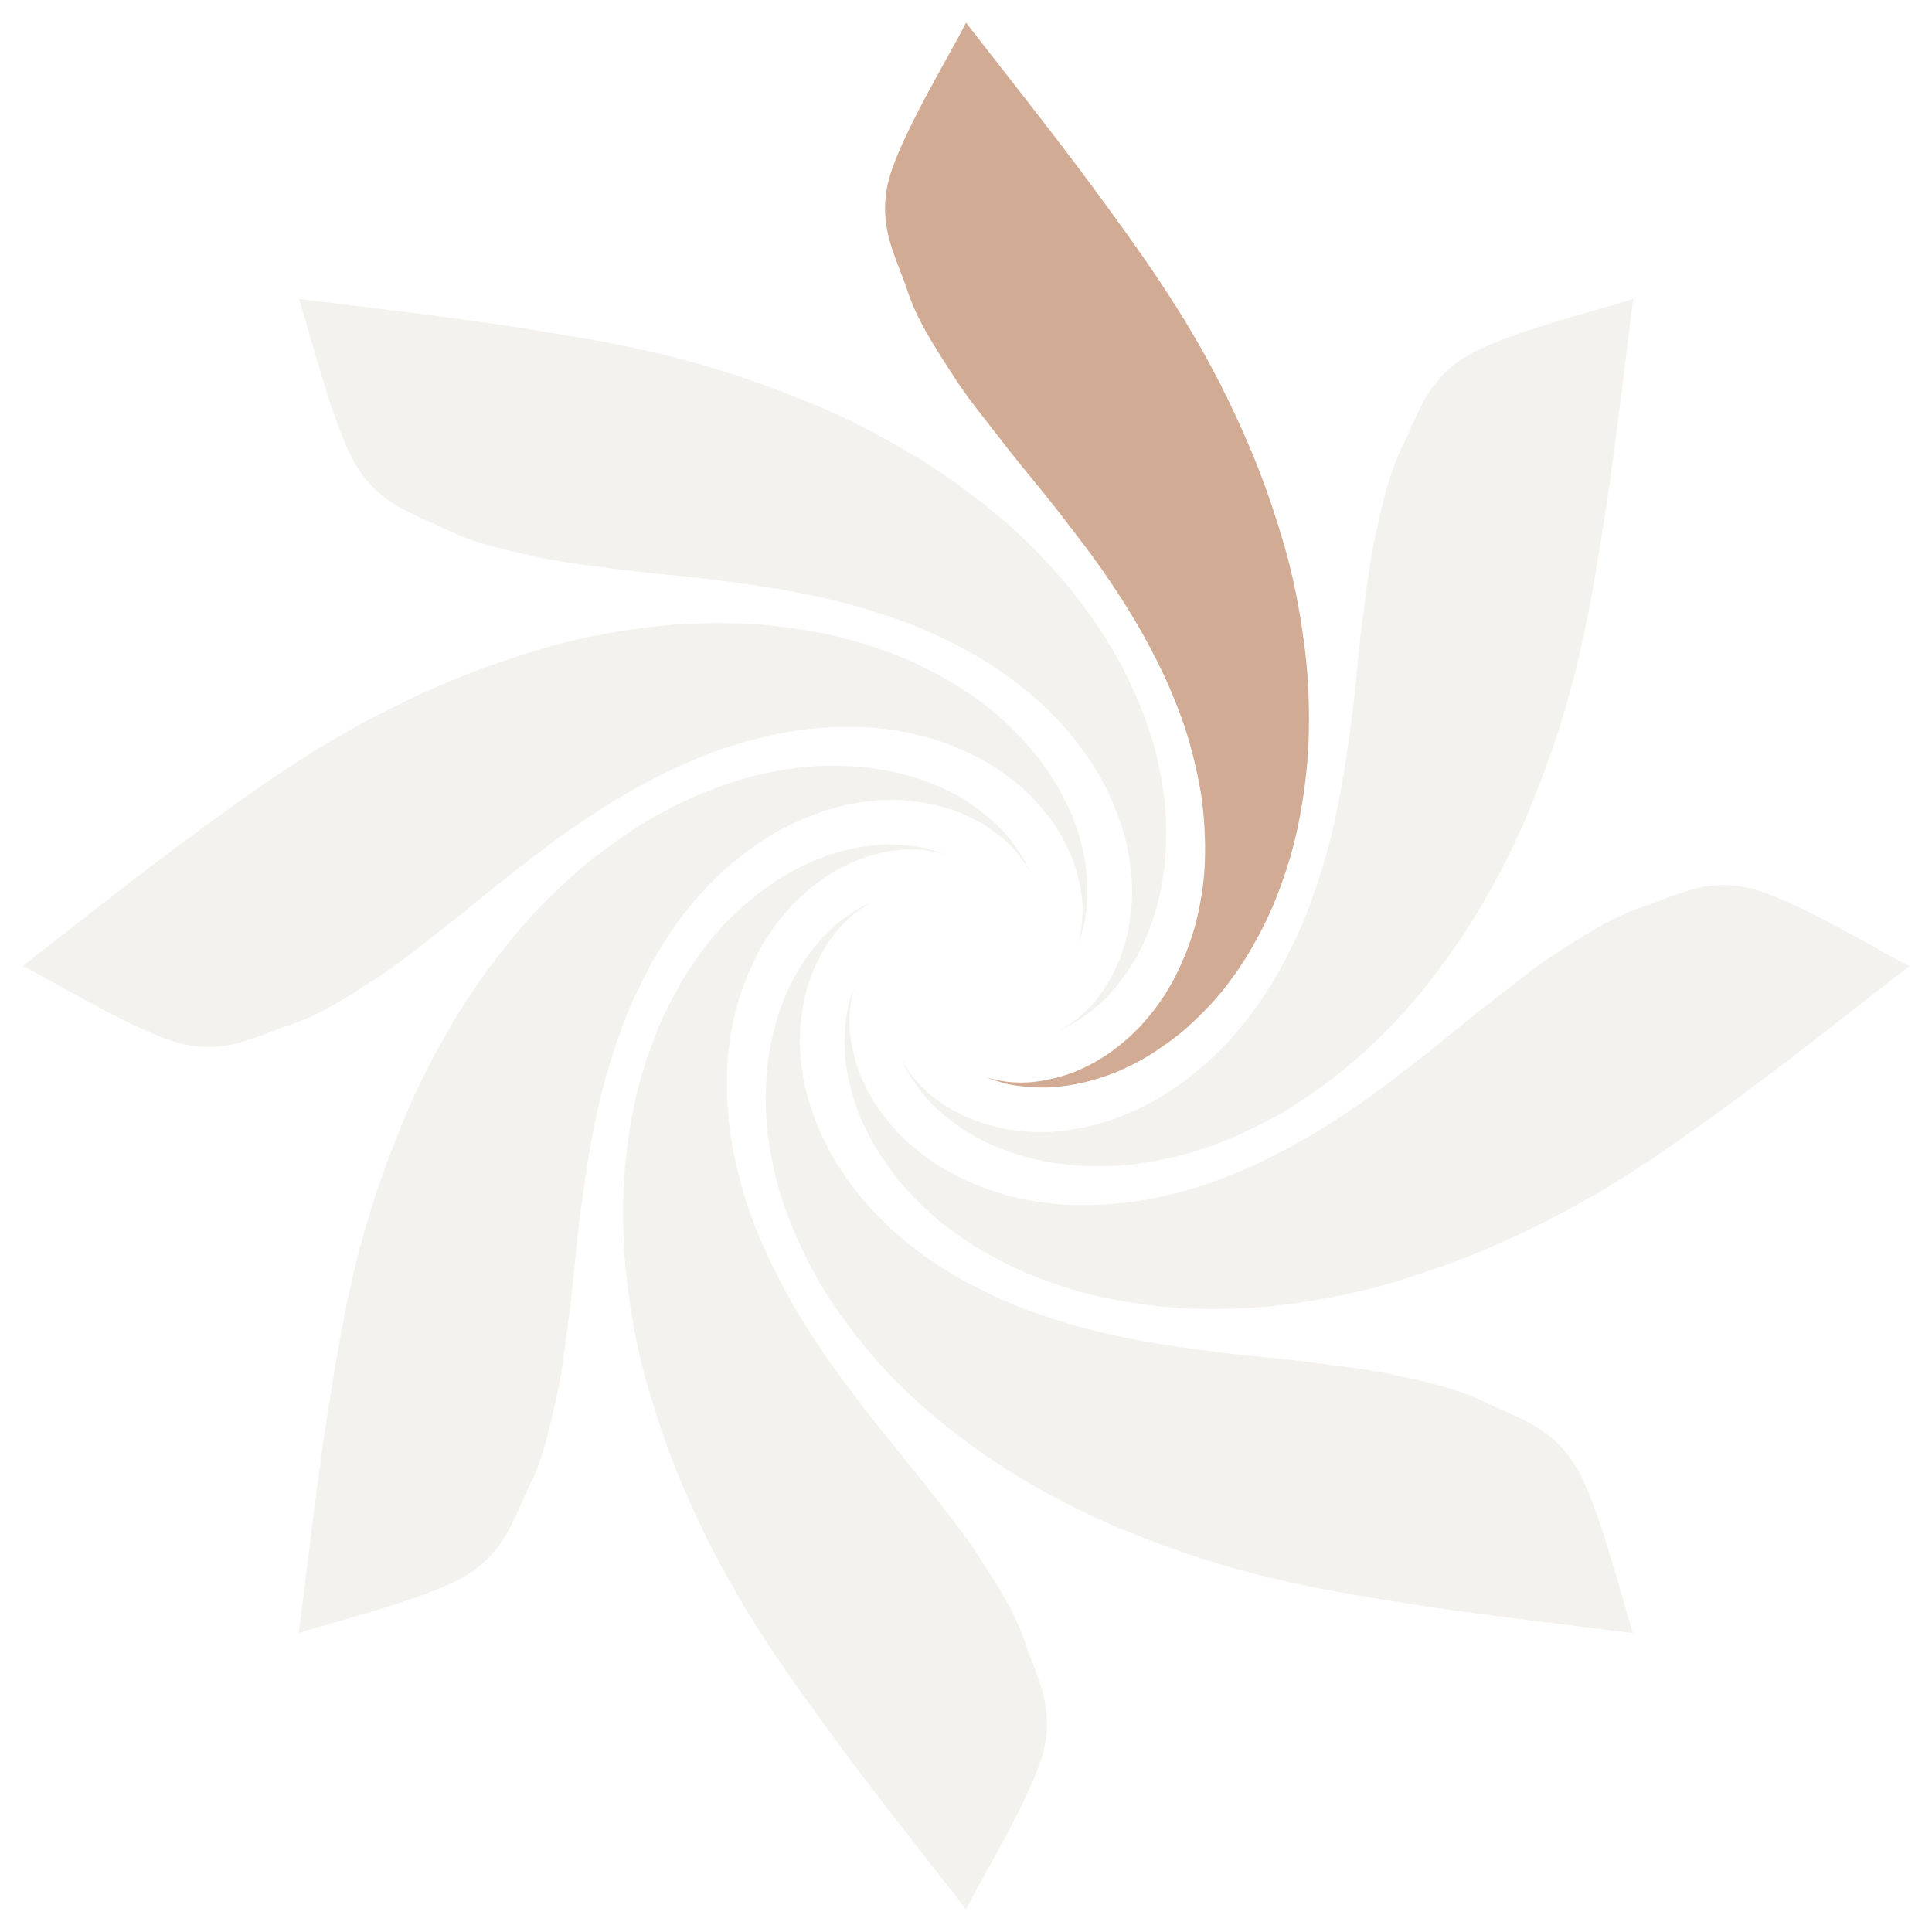
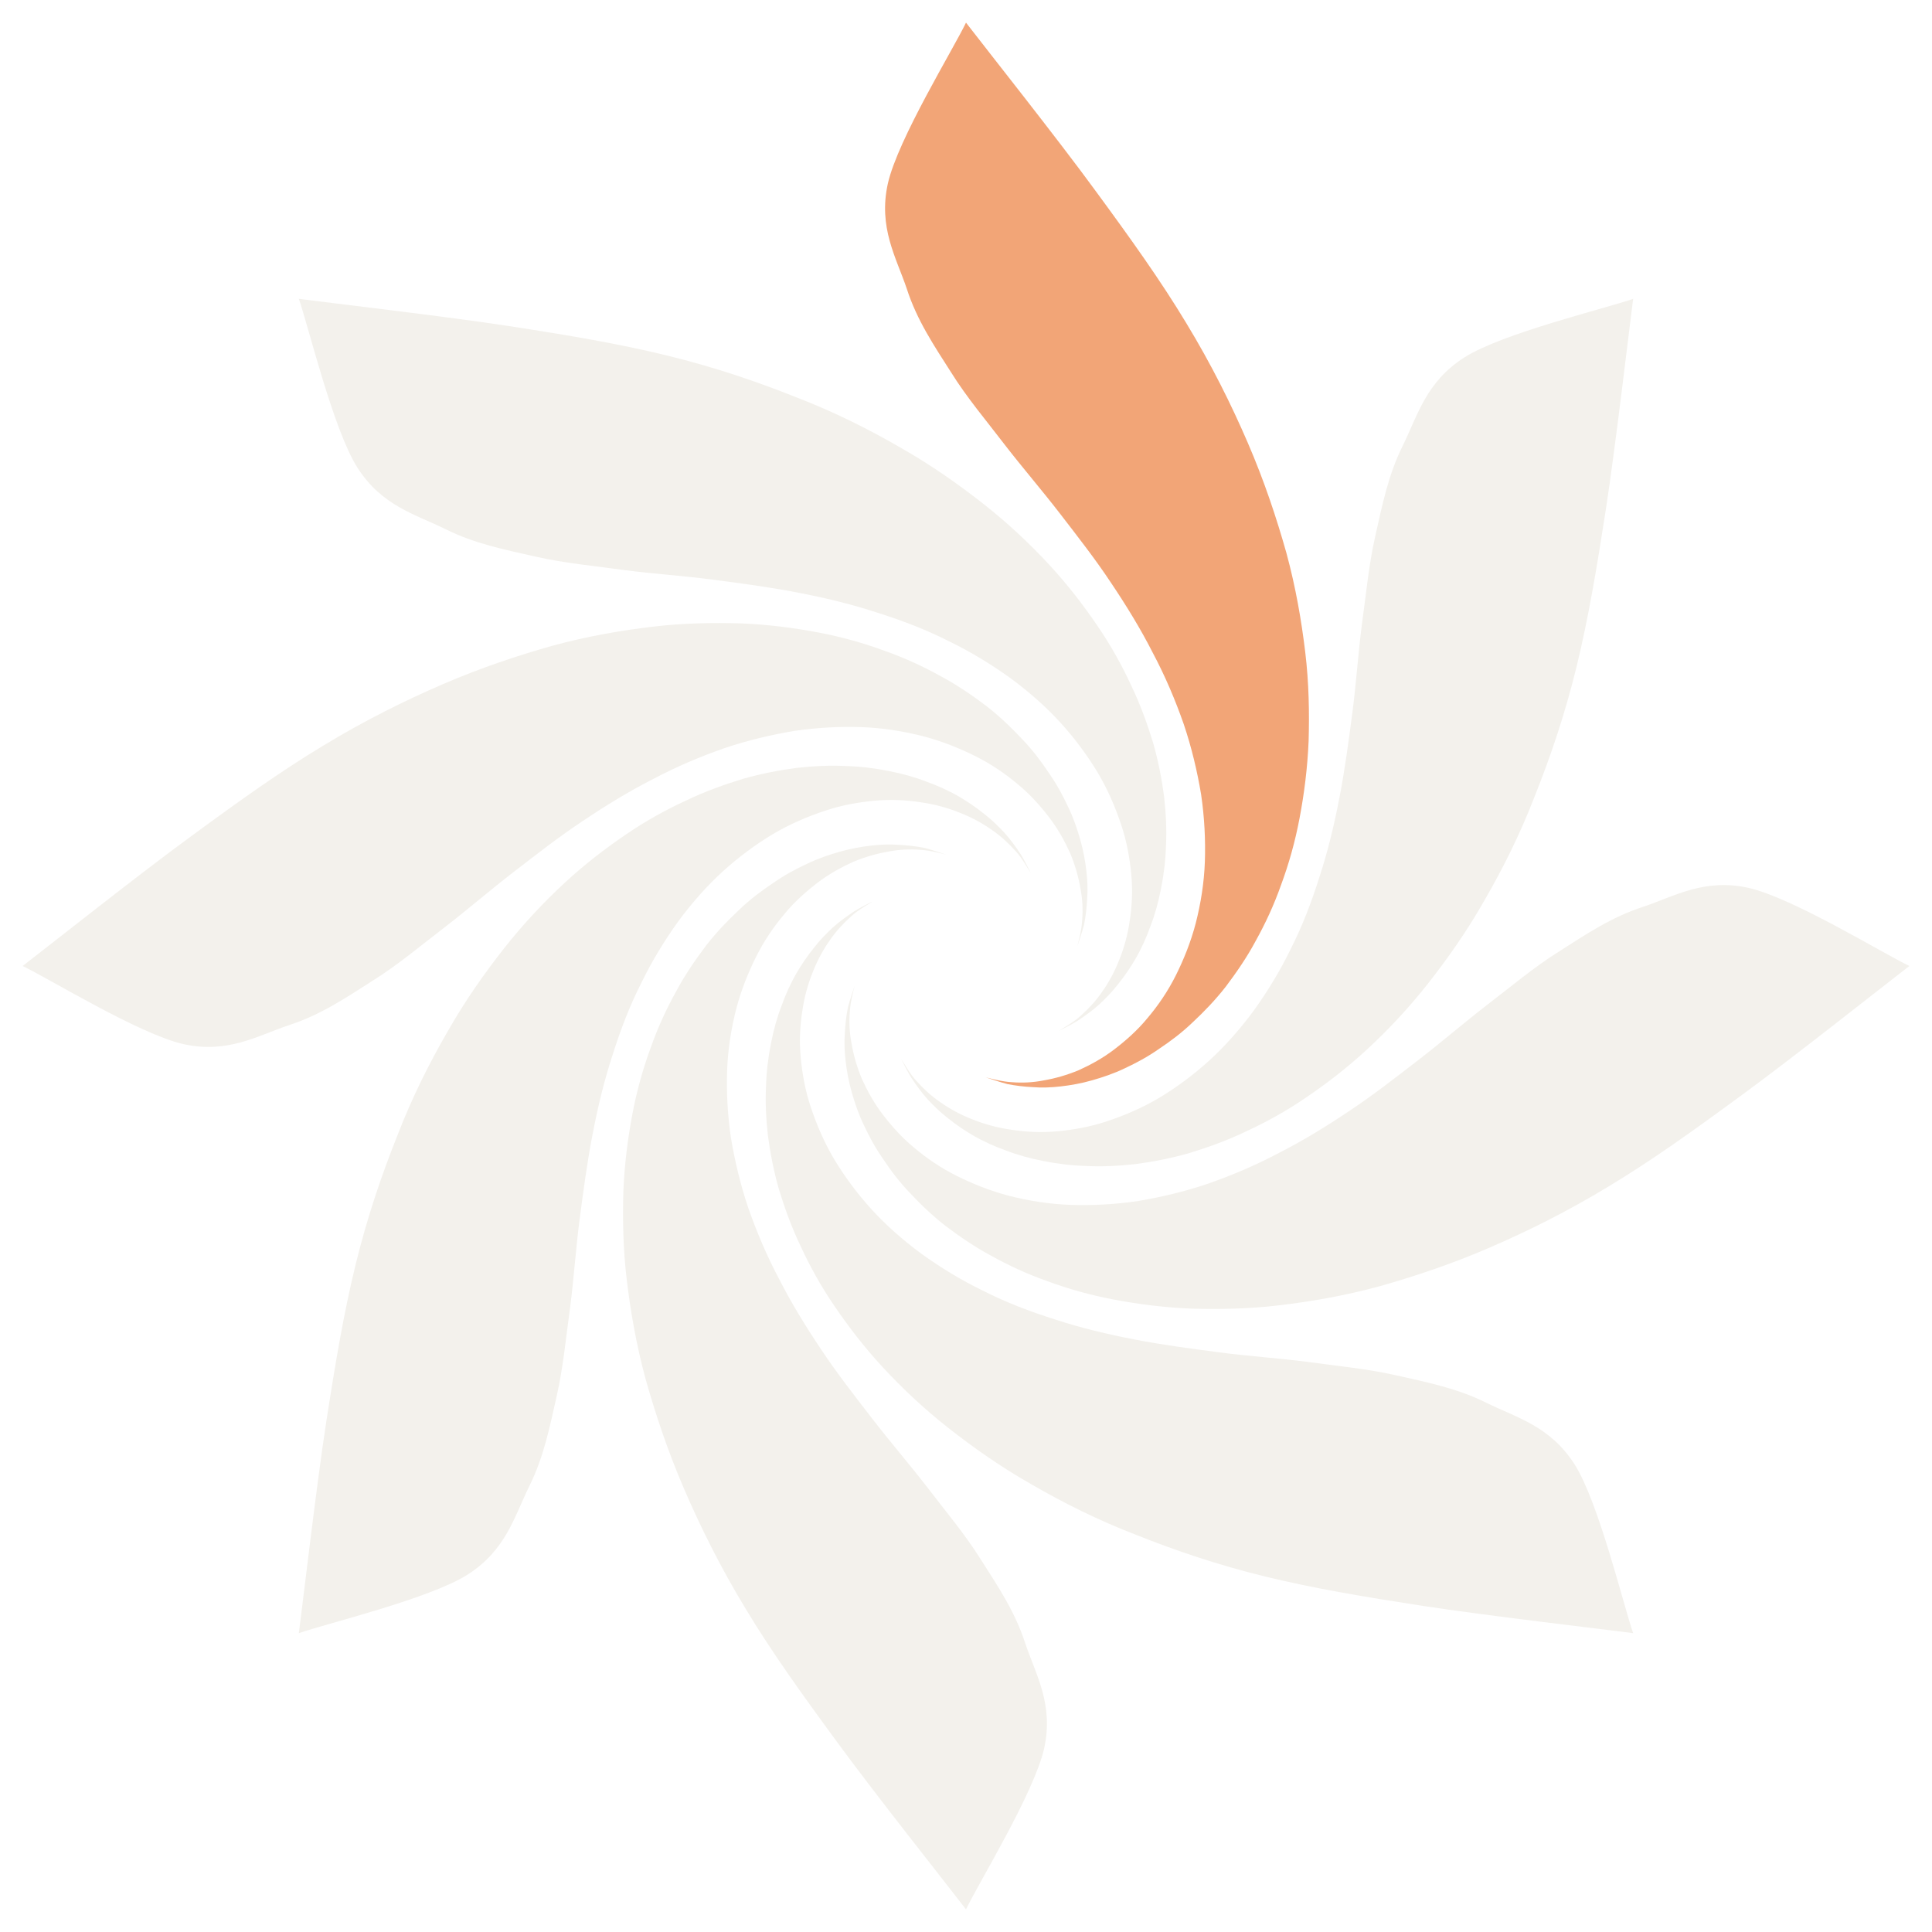
<svg xmlns="http://www.w3.org/2000/svg" viewBox="0 0 512 512" role="img" aria-label="Kinara">
-   <path d="M256.0 6.0C261.7 13.4 280.5 37.1 290.2 50.4C299.9 63.6 307.6 74.4 314.3 85.5C321.1 96.7 326.3 107.2 330.7 117.4C335.1 127.6 338.3 137.3 340.9 146.5C343.4 155.7 344.9 164.5 345.9 172.8C346.9 181.1 347.0 189.0 346.8 196.3C346.5 203.6 345.6 210.5 344.4 216.8C343.2 223.2 341.5 229.1 339.5 234.5C337.6 239.9 335.3 244.8 332.8 249.3C330.4 253.8 327.6 257.8 324.9 261.4C322.1 265.0 319.1 268.1 316.1 270.9C313.2 273.7 310.1 276.0 307.1 278.0C304.1 280.1 301.1 281.7 298.1 283.1C295.2 284.5 292.2 285.5 289.4 286.3C286.6 287.1 283.8 287.6 281.2 287.9C278.6 288.2 276.1 288.3 273.7 288.1C271.4 288.0 269.1 287.7 267.0 287.3C265.0 286.8 262.2 285.8 261.2 285.5L261.2 285.5C262.4 285.8 265.7 286.7 268.3 286.8C270.8 287.0 273.7 286.9 276.7 286.3C279.6 285.8 282.8 284.9 285.9 283.6C289.0 282.2 292.3 280.4 295.3 278.1C298.3 275.8 301.4 273.1 304.1 269.8C306.9 266.5 309.5 262.7 311.6 258.5C313.7 254.3 315.6 249.6 316.9 244.6C318.2 239.5 319.1 234.0 319.3 228.4C319.5 222.7 319.2 216.6 318.3 210.5C317.3 204.5 315.8 198.1 313.7 191.9C311.5 185.6 308.8 179.2 305.5 173.0C302.3 166.7 298.5 160.5 294.4 154.4C290.3 148.2 285.6 142.2 280.9 136.1C276.2 130.0 271.1 124.1 266.3 117.9C261.5 111.6 256.3 105.5 252.0 98.6C247.6 91.7 243.0 84.9 240.3 76.5C237.5 68.2 232.7 60.3 235.3 48.6C238.0 36.8 252.6 13.1 256.0 6.0Z" fill="#d2ab94" />
-   <path d="M432.8 79.2C431.6 88.5 428.1 118.5 425.6 134.8C423.1 151.0 420.9 164.0 417.8 176.7C414.7 189.4 410.9 200.5 406.8 210.8C402.8 221.2 398.2 230.3 393.4 238.6C388.7 246.9 383.5 254.2 378.4 260.7C373.2 267.3 367.8 273.0 362.4 278.0C357.0 283.0 351.5 287.2 346.2 290.8C340.8 294.5 335.5 297.4 330.3 299.8C325.1 302.3 320.0 304.1 315.1 305.6C310.2 307.0 305.4 307.9 300.9 308.5C296.4 309.0 292.1 309.2 288.0 309.0C284.0 308.9 280.1 308.4 276.6 307.7C273.0 307.0 269.7 306.1 266.6 304.9C263.5 303.8 260.7 302.5 258.2 301.1C255.6 299.6 253.3 298.0 251.3 296.4C249.2 294.8 247.4 293.0 245.8 291.3C244.2 289.5 242.9 287.7 241.7 285.9C240.5 284.1 239.3 281.5 238.8 280.6L238.8 280.6C239.5 281.6 241.1 284.6 242.9 286.5C244.6 288.4 246.7 290.4 249.2 292.1C251.6 293.8 254.5 295.4 257.6 296.6C260.8 297.9 264.4 298.9 268.1 299.4C271.9 300.0 276.0 300.2 280.3 299.8C284.5 299.4 289.1 298.6 293.5 297.1C298.0 295.6 302.7 293.6 307.1 291.0C311.6 288.3 316.1 285.0 320.3 281.2C324.5 277.4 328.5 272.9 332.2 267.9C335.8 262.9 339.2 257.4 342.1 251.4C345.1 245.5 347.6 239.0 349.7 232.3C351.9 225.6 353.6 218.5 355.0 211.2C356.4 204.0 357.4 196.4 358.4 188.8C359.4 181.2 359.9 173.4 360.9 165.6C362.0 157.8 362.7 149.8 364.5 141.9C366.3 133.9 367.9 125.8 371.8 118.0C375.7 110.1 377.9 101.2 388.1 94.7C398.2 88.3 425.3 81.8 432.8 79.2Z" fill="#f3f2ee" />
-   <path d="M506.0 256.0C498.6 261.7 474.9 280.5 461.6 290.2C448.4 299.9 437.6 307.6 426.5 314.3C415.3 321.1 404.8 326.3 394.6 330.7C384.4 335.1 374.7 338.3 365.5 340.9C356.3 343.4 347.5 344.9 339.2 345.9C330.9 346.9 323.0 347.0 315.7 346.8C308.4 346.5 301.5 345.6 295.2 344.4C288.8 343.2 282.9 341.5 277.5 339.5C272.1 337.6 267.2 335.3 262.7 332.8C258.2 330.4 254.2 327.6 250.6 324.9C247.0 322.1 243.9 319.1 241.1 316.1C238.3 313.2 236.0 310.1 234.0 307.1C231.9 304.1 230.3 301.1 228.9 298.1C227.5 295.2 226.5 292.2 225.7 289.4C224.9 286.6 224.4 283.8 224.1 281.2C223.8 278.6 223.7 276.1 223.9 273.7C224.0 271.4 224.3 269.1 224.7 267.0C225.2 265.0 226.2 262.2 226.5 261.2L226.5 261.2C226.2 262.4 225.3 265.7 225.2 268.3C225.0 270.8 225.1 273.7 225.7 276.7C226.2 279.6 227.1 282.8 228.4 285.9C229.8 289.0 231.6 292.3 233.9 295.3C236.2 298.3 238.9 301.4 242.2 304.1C245.5 306.9 249.3 309.5 253.5 311.6C257.7 313.7 262.4 315.6 267.4 316.9C272.5 318.2 278.0 319.1 283.6 319.3C289.3 319.5 295.4 319.2 301.5 318.3C307.5 317.3 313.9 315.8 320.1 313.7C326.4 311.5 332.8 308.8 339.0 305.5C345.3 302.3 351.5 298.5 357.6 294.4C363.8 290.3 369.8 285.6 375.9 280.9C382.0 276.2 387.9 271.1 394.1 266.3C400.4 261.5 406.5 256.3 413.4 252.0C420.3 247.6 427.1 243.0 435.5 240.3C443.8 237.5 451.7 232.7 463.4 235.3C475.2 238.0 498.9 252.6 506.0 256.0Z" fill="#f3f2ee" />
-   <path d="M432.8 432.8C423.5 431.6 393.5 428.1 377.2 425.6C361.0 423.1 348.0 420.9 335.3 417.8C322.6 414.7 311.5 410.9 301.2 406.8C290.8 402.8 281.7 398.2 273.4 393.4C265.1 388.7 257.8 383.5 251.3 378.4C244.7 373.2 239.0 367.8 234.0 362.4C229.0 357.0 224.8 351.5 221.2 346.2C217.5 340.8 214.6 335.5 212.2 330.3C209.7 325.1 207.9 320.0 206.4 315.1C205.0 310.2 204.1 305.4 203.5 300.9C203.0 296.4 202.8 292.1 203.0 288.0C203.1 284.0 203.6 280.1 204.3 276.6C205.0 273.0 205.9 269.7 207.1 266.6C208.2 263.5 209.5 260.7 210.9 258.2C212.4 255.6 214.0 253.3 215.6 251.3C217.2 249.2 219.0 247.4 220.7 245.8C222.5 244.2 224.3 242.9 226.1 241.7C227.9 240.5 230.5 239.3 231.4 238.8L231.4 238.8C230.4 239.5 227.4 241.1 225.5 242.9C223.6 244.6 221.6 246.7 219.9 249.2C218.2 251.6 216.6 254.5 215.4 257.6C214.1 260.8 213.1 264.4 212.6 268.1C212.0 271.9 211.8 276.0 212.2 280.3C212.6 284.5 213.4 289.1 214.9 293.5C216.4 298.0 218.4 302.7 221.0 307.1C223.7 311.6 227.0 316.1 230.8 320.3C234.6 324.5 239.1 328.5 244.1 332.2C249.1 335.8 254.6 339.2 260.6 342.1C266.5 345.1 273.0 347.6 279.7 349.7C286.4 351.9 293.5 353.6 300.8 355.0C308.0 356.4 315.6 357.4 323.2 358.4C330.8 359.4 338.6 359.9 346.4 360.9C354.2 362.0 362.2 362.7 370.1 364.5C378.1 366.3 386.2 367.9 394.0 371.8C401.9 375.7 410.8 377.9 417.3 388.1C423.7 398.2 430.2 425.3 432.8 432.8Z" fill="#f3f2ee" />
-   <path d="M256.0 506.0C250.3 498.6 231.5 474.9 221.8 461.6C212.1 448.4 204.4 437.6 197.7 426.5C190.9 415.3 185.7 404.8 181.3 394.6C176.9 384.4 173.7 374.7 171.1 365.5C168.6 356.3 167.1 347.5 166.1 339.2C165.1 330.9 165.0 323.0 165.2 315.7C165.5 308.4 166.4 301.5 167.6 295.2C168.8 288.8 170.5 282.9 172.5 277.5C174.4 272.1 176.7 267.2 179.2 262.7C181.6 258.2 184.4 254.2 187.1 250.6C189.9 247.0 192.9 243.9 195.9 241.1C198.8 238.3 201.9 236.0 204.9 234.0C207.9 231.9 210.9 230.3 213.9 228.9C216.8 227.5 219.8 226.5 222.6 225.7C225.4 224.9 228.2 224.4 230.8 224.1C233.4 223.8 235.9 223.7 238.3 223.9C240.6 224.0 242.9 224.3 245.0 224.7C247.0 225.2 249.8 226.2 250.8 226.5L250.8 226.5C249.6 226.2 246.3 225.3 243.7 225.2C241.2 225.0 238.3 225.1 235.3 225.7C232.4 226.2 229.2 227.1 226.1 228.4C223.0 229.8 219.7 231.6 216.7 233.9C213.7 236.2 210.6 238.9 207.9 242.2C205.1 245.5 202.5 249.3 200.4 253.5C198.3 257.7 196.4 262.4 195.1 267.4C193.8 272.5 192.9 278.0 192.7 283.6C192.5 289.3 192.8 295.4 193.7 301.5C194.7 307.5 196.2 313.9 198.3 320.1C200.5 326.4 203.2 332.8 206.5 339.0C209.7 345.3 213.5 351.5 217.6 357.6C221.7 363.8 226.4 369.8 231.1 375.9C235.8 382.0 240.9 387.9 245.7 394.1C250.5 400.4 255.7 406.5 260.0 413.4C264.4 420.3 269.0 427.1 271.7 435.5C274.5 443.8 279.3 451.7 276.7 463.4C274.0 475.2 259.4 498.9 256.0 506.0Z" fill="#f3f2ee" />
-   <path d="M79.2 432.8C80.4 423.5 83.9 393.5 86.4 377.2C88.9 361.0 91.1 348.0 94.2 335.3C97.3 322.6 101.1 311.5 105.2 301.2C109.2 290.8 113.8 281.7 118.6 273.4C123.3 265.1 128.5 257.8 133.6 251.3C138.8 244.7 144.2 239.0 149.6 234.0C155.0 229.0 160.5 224.8 165.8 221.2C171.2 217.5 176.5 214.6 181.7 212.2C186.9 209.7 192.0 207.9 196.9 206.4C201.8 205.0 206.6 204.1 211.1 203.5C215.6 203.0 219.9 202.8 224.0 203.0C228.0 203.1 231.9 203.6 235.4 204.3C239.0 205.0 242.3 205.9 245.4 207.1C248.5 208.2 251.3 209.5 253.8 210.9C256.4 212.4 258.7 214.0 260.7 215.6C262.8 217.2 264.6 219.0 266.2 220.7C267.8 222.5 269.1 224.3 270.3 226.1C271.5 227.9 272.7 230.5 273.2 231.4L273.2 231.4C272.5 230.4 270.9 227.4 269.1 225.5C267.4 223.6 265.3 221.6 262.8 219.9C260.4 218.2 257.5 216.6 254.4 215.4C251.2 214.1 247.6 213.1 243.9 212.6C240.1 212.0 236.0 211.8 231.7 212.2C227.5 212.6 222.9 213.4 218.5 214.9C214.0 216.4 209.3 218.4 204.9 221.0C200.4 223.7 195.9 227.0 191.7 230.8C187.5 234.6 183.5 239.1 179.8 244.1C176.2 249.1 172.8 254.6 169.9 260.6C166.9 266.5 164.4 273.0 162.3 279.7C160.1 286.4 158.4 293.5 157.0 300.8C155.6 308.0 154.6 315.6 153.6 323.2C152.6 330.8 152.1 338.6 151.1 346.4C150.0 354.2 149.3 362.2 147.5 370.1C145.7 378.1 144.1 386.2 140.2 394.0C136.3 401.9 134.1 410.8 123.9 417.3C113.8 423.7 86.7 430.2 79.2 432.8Z" fill="#f3f2ee" />
-   <path d="M6.0 256.0C13.4 250.3 37.1 231.5 50.4 221.8C63.6 212.1 74.4 204.4 85.5 197.7C96.7 190.9 107.2 185.7 117.4 181.3C127.6 176.9 137.3 173.7 146.5 171.1C155.7 168.6 164.5 167.1 172.8 166.1C181.1 165.1 189.0 165.0 196.3 165.2C203.6 165.5 210.5 166.4 216.8 167.6C223.2 168.8 229.1 170.5 234.5 172.5C239.9 174.4 244.8 176.7 249.3 179.2C253.8 181.6 257.8 184.4 261.4 187.1C265.0 189.9 268.1 192.9 270.9 195.9C273.7 198.8 276.0 201.9 278.0 204.9C280.1 207.9 281.7 210.9 283.1 213.9C284.5 216.8 285.5 219.8 286.3 222.6C287.1 225.4 287.6 228.2 287.9 230.8C288.2 233.4 288.3 235.9 288.1 238.3C288.0 240.6 287.7 242.9 287.3 245.0C286.8 247.0 285.8 249.8 285.5 250.8L285.5 250.8C285.8 249.6 286.7 246.3 286.8 243.7C287.0 241.2 286.9 238.3 286.3 235.3C285.8 232.4 284.9 229.2 283.6 226.1C282.2 223.0 280.4 219.7 278.1 216.7C275.8 213.7 273.1 210.6 269.8 207.9C266.5 205.1 262.7 202.5 258.5 200.4C254.3 198.3 249.6 196.4 244.6 195.1C239.5 193.8 234.0 192.9 228.4 192.7C222.7 192.5 216.6 192.8 210.5 193.7C204.5 194.7 198.1 196.2 191.9 198.3C185.6 200.5 179.2 203.2 173.0 206.5C166.7 209.7 160.5 213.5 154.4 217.6C148.2 221.7 142.2 226.4 136.1 231.1C130.0 235.8 124.1 240.9 117.9 245.7C111.6 250.5 105.5 255.7 98.6 260.0C91.7 264.4 84.9 269.0 76.5 271.7C68.2 274.5 60.3 279.3 48.6 276.7C36.8 274.0 13.1 259.4 6.0 256.0Z" fill="#f3f2ee" />
-   <path d="M79.2 79.2C88.5 80.4 118.5 83.9 134.8 86.4C151.0 88.9 164.0 91.1 176.7 94.2C189.4 97.3 200.5 101.1 210.8 105.2C221.2 109.2 230.3 113.8 238.6 118.6C246.9 123.3 254.2 128.5 260.7 133.6C267.3 138.8 273.0 144.2 278.0 149.6C283.0 155.0 287.2 160.5 290.8 165.8C294.5 171.2 297.4 176.5 299.8 181.7C302.3 186.9 304.1 192.0 305.6 196.9C307.0 201.8 307.9 206.6 308.5 211.1C309.0 215.6 309.2 219.9 309.0 224.0C308.9 228.0 308.4 231.9 307.7 235.4C307.0 239.0 306.1 242.3 304.9 245.4C303.8 248.5 302.5 251.3 301.1 253.8C299.6 256.4 298.0 258.7 296.4 260.7C294.8 262.8 293.0 264.6 291.3 266.2C289.5 267.8 287.7 269.1 285.9 270.3C284.1 271.5 281.5 272.7 280.6 273.2L280.6 273.2C281.6 272.5 284.6 270.9 286.5 269.1C288.4 267.4 290.4 265.3 292.1 262.8C293.8 260.4 295.4 257.5 296.6 254.4C297.9 251.2 298.9 247.6 299.4 243.9C300.0 240.1 300.2 236.0 299.8 231.7C299.4 227.5 298.6 222.9 297.1 218.5C295.6 214.0 293.6 209.3 291.0 204.9C288.3 200.4 285.0 195.9 281.2 191.7C277.4 187.5 272.9 183.5 267.9 179.8C262.9 176.2 257.4 172.8 251.4 169.9C245.5 166.9 239.0 164.4 232.3 162.3C225.6 160.1 218.5 158.4 211.2 157.0C204.0 155.6 196.4 154.6 188.8 153.6C181.2 152.6 173.4 152.1 165.6 151.1C157.8 150.0 149.8 149.3 141.9 147.5C133.9 145.7 125.8 144.1 118.0 140.2C110.1 136.3 101.2 134.1 94.7 123.9C88.3 113.8 81.8 86.7 79.2 79.2Z" fill="#f3f2ee" />
+   <path d="M256.0 6.0C261.7 13.4 280.5 37.1 290.2 50.4C299.9 63.6 307.6 74.4 314.3 85.5C321.1 96.7 326.3 107.2 330.7 117.4C335.1 127.6 338.3 137.3 340.9 146.5C343.4 155.7 344.9 164.5 345.9 172.8C346.9 181.1 347.0 189.0 346.8 196.3C346.5 203.6 345.6 210.5 344.4 216.8C343.2 223.2 341.5 229.1 339.5 234.5C337.6 239.9 335.3 244.8 332.8 249.3C330.4 253.8 327.6 257.8 324.9 261.4C322.1 265.0 319.1 268.1 316.1 270.9C313.2 273.7 310.1 276.0 307.1 278.0C304.1 280.1 301.1 281.7 298.1 283.1C295.2 284.5 292.2 285.5 289.4 286.3C286.6 287.1 283.8 287.6 281.2 287.9C278.6 288.2 276.1 288.3 273.7 288.1C271.4 288.0 269.1 287.7 267.0 287.3C265.0 286.8 262.2 285.8 261.2 285.5L261.2 285.5C262.4 285.8 265.7 286.7 268.3 286.8C270.8 287.0 273.7 286.9 276.7 286.3C279.6 285.8 282.8 284.9 285.9 283.6C289.0 282.2 292.3 280.4 295.3 278.1C298.3 275.8 301.4 273.1 304.1 269.8C306.9 266.5 309.5 262.7 311.6 258.5C313.7 254.3 315.6 249.6 316.9 244.6C318.2 239.5 319.1 234.0 319.3 228.4C319.5 222.7 319.2 216.6 318.3 210.5C317.3 204.5 315.8 198.1 313.7 191.9C311.5 185.6 308.8 179.2 305.5 173.0C302.3 166.7 298.5 160.5 294.4 154.4C290.3 148.2 285.6 142.2 280.9 136.1C276.2 130.0 271.1 124.1 266.3 117.9C261.5 111.6 256.3 105.5 252.0 98.6C247.6 91.7 243.0 84.9 240.3 76.5C237.5 68.2 232.7 60.3 235.3 48.6C238.0 36.8 252.6 13.1 256.0 6.0Z" fill="#f2a577" />
+   <path d="M432.8 79.2C431.6 88.5 428.1 118.5 425.6 134.8C423.1 151.0 420.9 164.0 417.8 176.7C414.7 189.4 410.9 200.5 406.8 210.8C402.8 221.2 398.2 230.3 393.4 238.6C388.7 246.9 383.5 254.2 378.4 260.7C373.2 267.3 367.8 273.0 362.4 278.0C357.0 283.0 351.5 287.2 346.2 290.8C340.8 294.5 335.5 297.4 330.3 299.8C325.1 302.3 320.0 304.1 315.1 305.6C310.2 307.0 305.4 307.9 300.9 308.5C296.4 309.0 292.1 309.2 288.0 309.0C284.0 308.9 280.1 308.4 276.6 307.7C273.0 307.0 269.7 306.1 266.6 304.9C263.5 303.8 260.7 302.5 258.2 301.1C255.6 299.6 253.3 298.0 251.3 296.4C249.2 294.8 247.4 293.0 245.8 291.3C244.2 289.5 242.9 287.7 241.7 285.9C240.5 284.1 239.3 281.5 238.8 280.6L238.8 280.6C239.5 281.6 241.1 284.6 242.9 286.5C244.6 288.4 246.7 290.4 249.2 292.1C251.6 293.8 254.5 295.4 257.6 296.6C260.8 297.9 264.4 298.9 268.1 299.4C271.9 300.0 276.0 300.2 280.3 299.8C284.5 299.4 289.1 298.6 293.5 297.1C298.0 295.6 302.7 293.6 307.1 291.0C311.6 288.3 316.1 285.0 320.3 281.2C324.5 277.4 328.5 272.9 332.2 267.9C335.8 262.9 339.2 257.4 342.1 251.4C345.1 245.5 347.6 239.0 349.7 232.3C351.9 225.6 353.6 218.5 355.0 211.2C356.4 204.0 357.4 196.4 358.4 188.8C359.4 181.2 359.9 173.4 360.9 165.6C362.0 157.8 362.7 149.8 364.5 141.9C366.3 133.9 367.9 125.8 371.8 118.0C375.7 110.1 377.9 101.2 388.1 94.7C398.2 88.3 425.3 81.8 432.8 79.2Z" fill="#f3f1ec" />
+   <path d="M506.0 256.0C498.6 261.7 474.9 280.5 461.6 290.2C448.4 299.9 437.6 307.6 426.5 314.3C415.3 321.1 404.8 326.3 394.6 330.7C384.4 335.1 374.7 338.3 365.5 340.9C356.3 343.4 347.5 344.9 339.2 345.9C330.9 346.9 323.0 347.0 315.7 346.8C308.4 346.5 301.5 345.6 295.2 344.4C288.8 343.2 282.9 341.5 277.5 339.5C272.1 337.6 267.2 335.3 262.7 332.8C258.2 330.4 254.2 327.6 250.6 324.9C247.0 322.1 243.9 319.1 241.1 316.1C238.3 313.2 236.0 310.1 234.0 307.1C231.9 304.1 230.3 301.1 228.9 298.1C227.5 295.2 226.5 292.2 225.7 289.4C224.9 286.6 224.4 283.8 224.1 281.2C223.8 278.6 223.7 276.1 223.9 273.7C224.0 271.4 224.3 269.1 224.7 267.0C225.2 265.0 226.2 262.2 226.5 261.2L226.5 261.2C226.2 262.4 225.3 265.7 225.2 268.3C225.0 270.8 225.1 273.7 225.7 276.7C226.2 279.6 227.1 282.8 228.4 285.9C229.8 289.0 231.6 292.3 233.9 295.3C236.2 298.3 238.9 301.4 242.2 304.1C245.5 306.9 249.3 309.5 253.5 311.6C257.7 313.7 262.4 315.6 267.4 316.9C272.5 318.2 278.0 319.1 283.6 319.3C289.3 319.5 295.4 319.2 301.5 318.3C307.5 317.3 313.9 315.8 320.1 313.7C326.4 311.5 332.8 308.8 339.0 305.5C345.3 302.3 351.5 298.5 357.6 294.4C363.8 290.3 369.8 285.6 375.9 280.9C382.0 276.2 387.9 271.1 394.1 266.3C400.4 261.5 406.5 256.3 413.4 252.0C420.3 247.6 427.1 243.0 435.5 240.3C443.8 237.5 451.7 232.7 463.4 235.3C475.2 238.0 498.9 252.6 506.0 256.0Z" fill="#f3f1ec" />
+   <path d="M432.8 432.8C423.5 431.6 393.5 428.1 377.2 425.6C361.0 423.1 348.0 420.9 335.3 417.8C322.6 414.7 311.5 410.9 301.2 406.8C290.8 402.8 281.7 398.2 273.4 393.4C265.1 388.7 257.8 383.5 251.3 378.4C244.7 373.2 239.0 367.8 234.0 362.4C229.0 357.0 224.8 351.5 221.2 346.2C217.5 340.8 214.6 335.5 212.2 330.3C209.7 325.1 207.9 320.0 206.4 315.1C205.0 310.2 204.1 305.4 203.5 300.9C203.0 296.4 202.8 292.1 203.0 288.0C203.1 284.0 203.6 280.1 204.3 276.6C205.0 273.0 205.9 269.7 207.1 266.6C208.2 263.5 209.5 260.7 210.9 258.2C212.4 255.6 214.0 253.3 215.6 251.3C217.2 249.2 219.0 247.4 220.7 245.8C222.5 244.2 224.3 242.9 226.1 241.7C227.9 240.5 230.5 239.3 231.4 238.8L231.4 238.8C230.4 239.5 227.4 241.1 225.5 242.9C223.6 244.6 221.6 246.7 219.9 249.2C218.2 251.6 216.6 254.5 215.4 257.6C214.1 260.8 213.1 264.4 212.6 268.1C212.0 271.9 211.8 276.0 212.2 280.3C212.6 284.5 213.4 289.1 214.9 293.5C216.4 298.0 218.4 302.7 221.0 307.1C223.7 311.6 227.0 316.1 230.8 320.3C234.6 324.5 239.1 328.5 244.1 332.2C249.1 335.8 254.6 339.2 260.6 342.1C266.5 345.1 273.0 347.6 279.7 349.7C286.4 351.9 293.5 353.6 300.8 355.0C308.0 356.4 315.6 357.4 323.2 358.4C330.8 359.4 338.6 359.9 346.4 360.9C354.2 362.0 362.2 362.7 370.1 364.5C378.1 366.3 386.2 367.9 394.0 371.8C401.9 375.7 410.8 377.9 417.3 388.1C423.7 398.2 430.2 425.3 432.8 432.8Z" fill="#f3f1ec" />
+   <path d="M256.0 506.0C250.3 498.6 231.5 474.9 221.8 461.6C212.1 448.4 204.4 437.6 197.7 426.5C190.9 415.3 185.7 404.8 181.3 394.6C176.9 384.4 173.7 374.7 171.1 365.5C168.6 356.3 167.1 347.5 166.1 339.2C165.1 330.9 165.0 323.0 165.2 315.7C165.5 308.4 166.4 301.5 167.6 295.2C168.8 288.8 170.5 282.9 172.5 277.5C174.4 272.1 176.7 267.2 179.2 262.7C181.6 258.2 184.4 254.2 187.1 250.6C189.9 247.0 192.9 243.9 195.9 241.1C198.8 238.3 201.9 236.0 204.9 234.0C207.9 231.9 210.9 230.3 213.9 228.9C216.8 227.5 219.8 226.5 222.6 225.7C225.4 224.9 228.2 224.4 230.8 224.1C233.4 223.8 235.9 223.7 238.3 223.9C240.6 224.0 242.9 224.3 245.0 224.7C247.0 225.2 249.8 226.2 250.8 226.5L250.8 226.5C249.6 226.2 246.3 225.3 243.7 225.2C241.2 225.0 238.3 225.1 235.3 225.7C232.4 226.2 229.2 227.1 226.1 228.4C223.0 229.8 219.7 231.6 216.7 233.9C213.7 236.2 210.6 238.9 207.9 242.2C205.1 245.5 202.5 249.3 200.4 253.5C198.3 257.7 196.4 262.4 195.1 267.4C193.8 272.5 192.9 278.0 192.7 283.6C192.5 289.3 192.8 295.4 193.7 301.5C194.7 307.5 196.2 313.9 198.3 320.1C200.5 326.4 203.2 332.8 206.5 339.0C209.7 345.3 213.5 351.5 217.6 357.6C221.7 363.8 226.4 369.8 231.1 375.9C235.8 382.0 240.9 387.9 245.7 394.1C250.5 400.4 255.7 406.5 260.0 413.4C264.4 420.3 269.0 427.1 271.7 435.5C274.5 443.8 279.3 451.7 276.7 463.4C274.0 475.2 259.4 498.9 256.0 506.0Z" fill="#f3f1ec" />
+   <path d="M79.2 432.8C80.4 423.5 83.9 393.5 86.4 377.2C88.9 361.0 91.1 348.0 94.2 335.3C97.3 322.6 101.1 311.5 105.2 301.2C109.2 290.8 113.8 281.7 118.6 273.4C123.3 265.1 128.5 257.8 133.6 251.3C138.8 244.7 144.2 239.0 149.6 234.0C155.0 229.0 160.5 224.8 165.8 221.2C171.2 217.5 176.5 214.6 181.7 212.2C186.9 209.7 192.0 207.9 196.9 206.4C201.8 205.0 206.6 204.1 211.1 203.5C215.6 203.0 219.9 202.8 224.0 203.0C228.0 203.1 231.9 203.6 235.4 204.3C239.0 205.0 242.3 205.9 245.4 207.1C248.5 208.2 251.3 209.5 253.8 210.9C256.4 212.4 258.7 214.0 260.7 215.6C262.8 217.2 264.6 219.0 266.2 220.7C267.8 222.5 269.1 224.3 270.3 226.1C271.5 227.9 272.7 230.5 273.2 231.4L273.2 231.4C272.5 230.4 270.9 227.4 269.1 225.5C267.4 223.6 265.3 221.6 262.8 219.9C260.4 218.2 257.5 216.6 254.4 215.4C251.2 214.1 247.6 213.1 243.9 212.6C240.1 212.0 236.0 211.8 231.7 212.2C227.5 212.6 222.9 213.4 218.5 214.9C214.0 216.4 209.3 218.4 204.9 221.0C200.4 223.7 195.9 227.0 191.7 230.8C187.5 234.6 183.5 239.1 179.8 244.1C176.2 249.1 172.8 254.6 169.9 260.6C166.9 266.5 164.4 273.0 162.3 279.7C160.1 286.4 158.4 293.5 157.0 300.8C155.6 308.0 154.6 315.6 153.6 323.2C152.6 330.8 152.1 338.6 151.1 346.4C150.0 354.2 149.3 362.2 147.5 370.1C145.7 378.1 144.1 386.2 140.2 394.0C136.3 401.9 134.1 410.8 123.9 417.3C113.8 423.7 86.7 430.2 79.2 432.8Z" fill="#f3f1ec" />
+   <path d="M6.0 256.0C13.4 250.3 37.1 231.5 50.4 221.8C63.6 212.1 74.4 204.4 85.5 197.7C96.7 190.9 107.2 185.7 117.4 181.3C127.6 176.9 137.3 173.7 146.5 171.1C155.7 168.6 164.5 167.1 172.8 166.1C181.1 165.1 189.0 165.0 196.3 165.2C203.6 165.5 210.5 166.4 216.8 167.6C223.2 168.8 229.1 170.5 234.5 172.5C239.9 174.4 244.8 176.7 249.3 179.2C253.8 181.6 257.8 184.4 261.4 187.1C265.0 189.9 268.1 192.9 270.9 195.9C273.7 198.8 276.0 201.9 278.0 204.9C280.1 207.9 281.7 210.9 283.1 213.9C284.5 216.8 285.5 219.8 286.3 222.6C287.1 225.4 287.6 228.2 287.9 230.8C288.2 233.4 288.3 235.9 288.1 238.3C288.0 240.6 287.7 242.9 287.3 245.0C286.8 247.0 285.8 249.8 285.5 250.8L285.5 250.8C285.8 249.6 286.7 246.3 286.8 243.7C287.0 241.2 286.9 238.3 286.3 235.3C285.8 232.4 284.9 229.2 283.6 226.1C282.2 223.0 280.4 219.7 278.1 216.7C275.8 213.7 273.1 210.6 269.8 207.9C266.5 205.1 262.7 202.5 258.5 200.4C254.3 198.3 249.6 196.4 244.6 195.1C239.5 193.8 234.0 192.9 228.4 192.7C222.7 192.5 216.6 192.8 210.5 193.7C204.5 194.7 198.1 196.2 191.9 198.3C185.6 200.5 179.2 203.2 173.0 206.5C166.7 209.7 160.5 213.5 154.4 217.6C148.2 221.7 142.2 226.4 136.1 231.1C130.0 235.8 124.1 240.9 117.9 245.7C111.6 250.5 105.5 255.7 98.6 260.0C91.7 264.4 84.9 269.0 76.5 271.7C68.2 274.5 60.3 279.3 48.6 276.7C36.8 274.0 13.1 259.4 6.0 256.0Z" fill="#f3f1ec" />
+   <path d="M79.2 79.2C88.5 80.4 118.5 83.9 134.8 86.4C151.0 88.9 164.0 91.1 176.7 94.2C189.4 97.3 200.5 101.1 210.8 105.2C221.2 109.2 230.3 113.8 238.6 118.6C246.9 123.3 254.2 128.5 260.7 133.6C267.3 138.8 273.0 144.2 278.0 149.6C283.0 155.0 287.2 160.5 290.8 165.8C294.5 171.2 297.4 176.5 299.8 181.7C302.3 186.9 304.1 192.0 305.6 196.9C307.0 201.8 307.9 206.6 308.5 211.1C309.0 215.6 309.2 219.9 309.0 224.0C308.9 228.0 308.4 231.9 307.7 235.4C307.0 239.0 306.1 242.3 304.9 245.4C303.8 248.5 302.5 251.3 301.1 253.8C299.6 256.4 298.0 258.7 296.4 260.7C294.8 262.8 293.0 264.6 291.3 266.2C289.5 267.8 287.7 269.1 285.9 270.3C284.1 271.5 281.5 272.7 280.6 273.2L280.6 273.2C281.6 272.5 284.6 270.9 286.5 269.1C288.4 267.4 290.4 265.3 292.1 262.8C293.8 260.4 295.4 257.5 296.6 254.4C297.9 251.2 298.9 247.6 299.4 243.9C300.0 240.1 300.2 236.0 299.8 231.7C299.4 227.5 298.6 222.9 297.1 218.5C295.6 214.0 293.6 209.3 291.0 204.9C288.3 200.4 285.0 195.9 281.2 191.7C277.4 187.5 272.9 183.5 267.9 179.8C262.9 176.2 257.4 172.8 251.4 169.9C245.5 166.9 239.0 164.4 232.3 162.3C225.6 160.1 218.5 158.4 211.2 157.0C204.0 155.6 196.4 154.6 188.8 153.6C181.2 152.6 173.4 152.1 165.6 151.1C157.8 150.0 149.8 149.3 141.9 147.5C133.9 145.7 125.8 144.1 118.0 140.2C110.1 136.3 101.2 134.1 94.7 123.9C88.3 113.8 81.8 86.7 79.2 79.2Z" fill="#f3f1ec" />
</svg>
